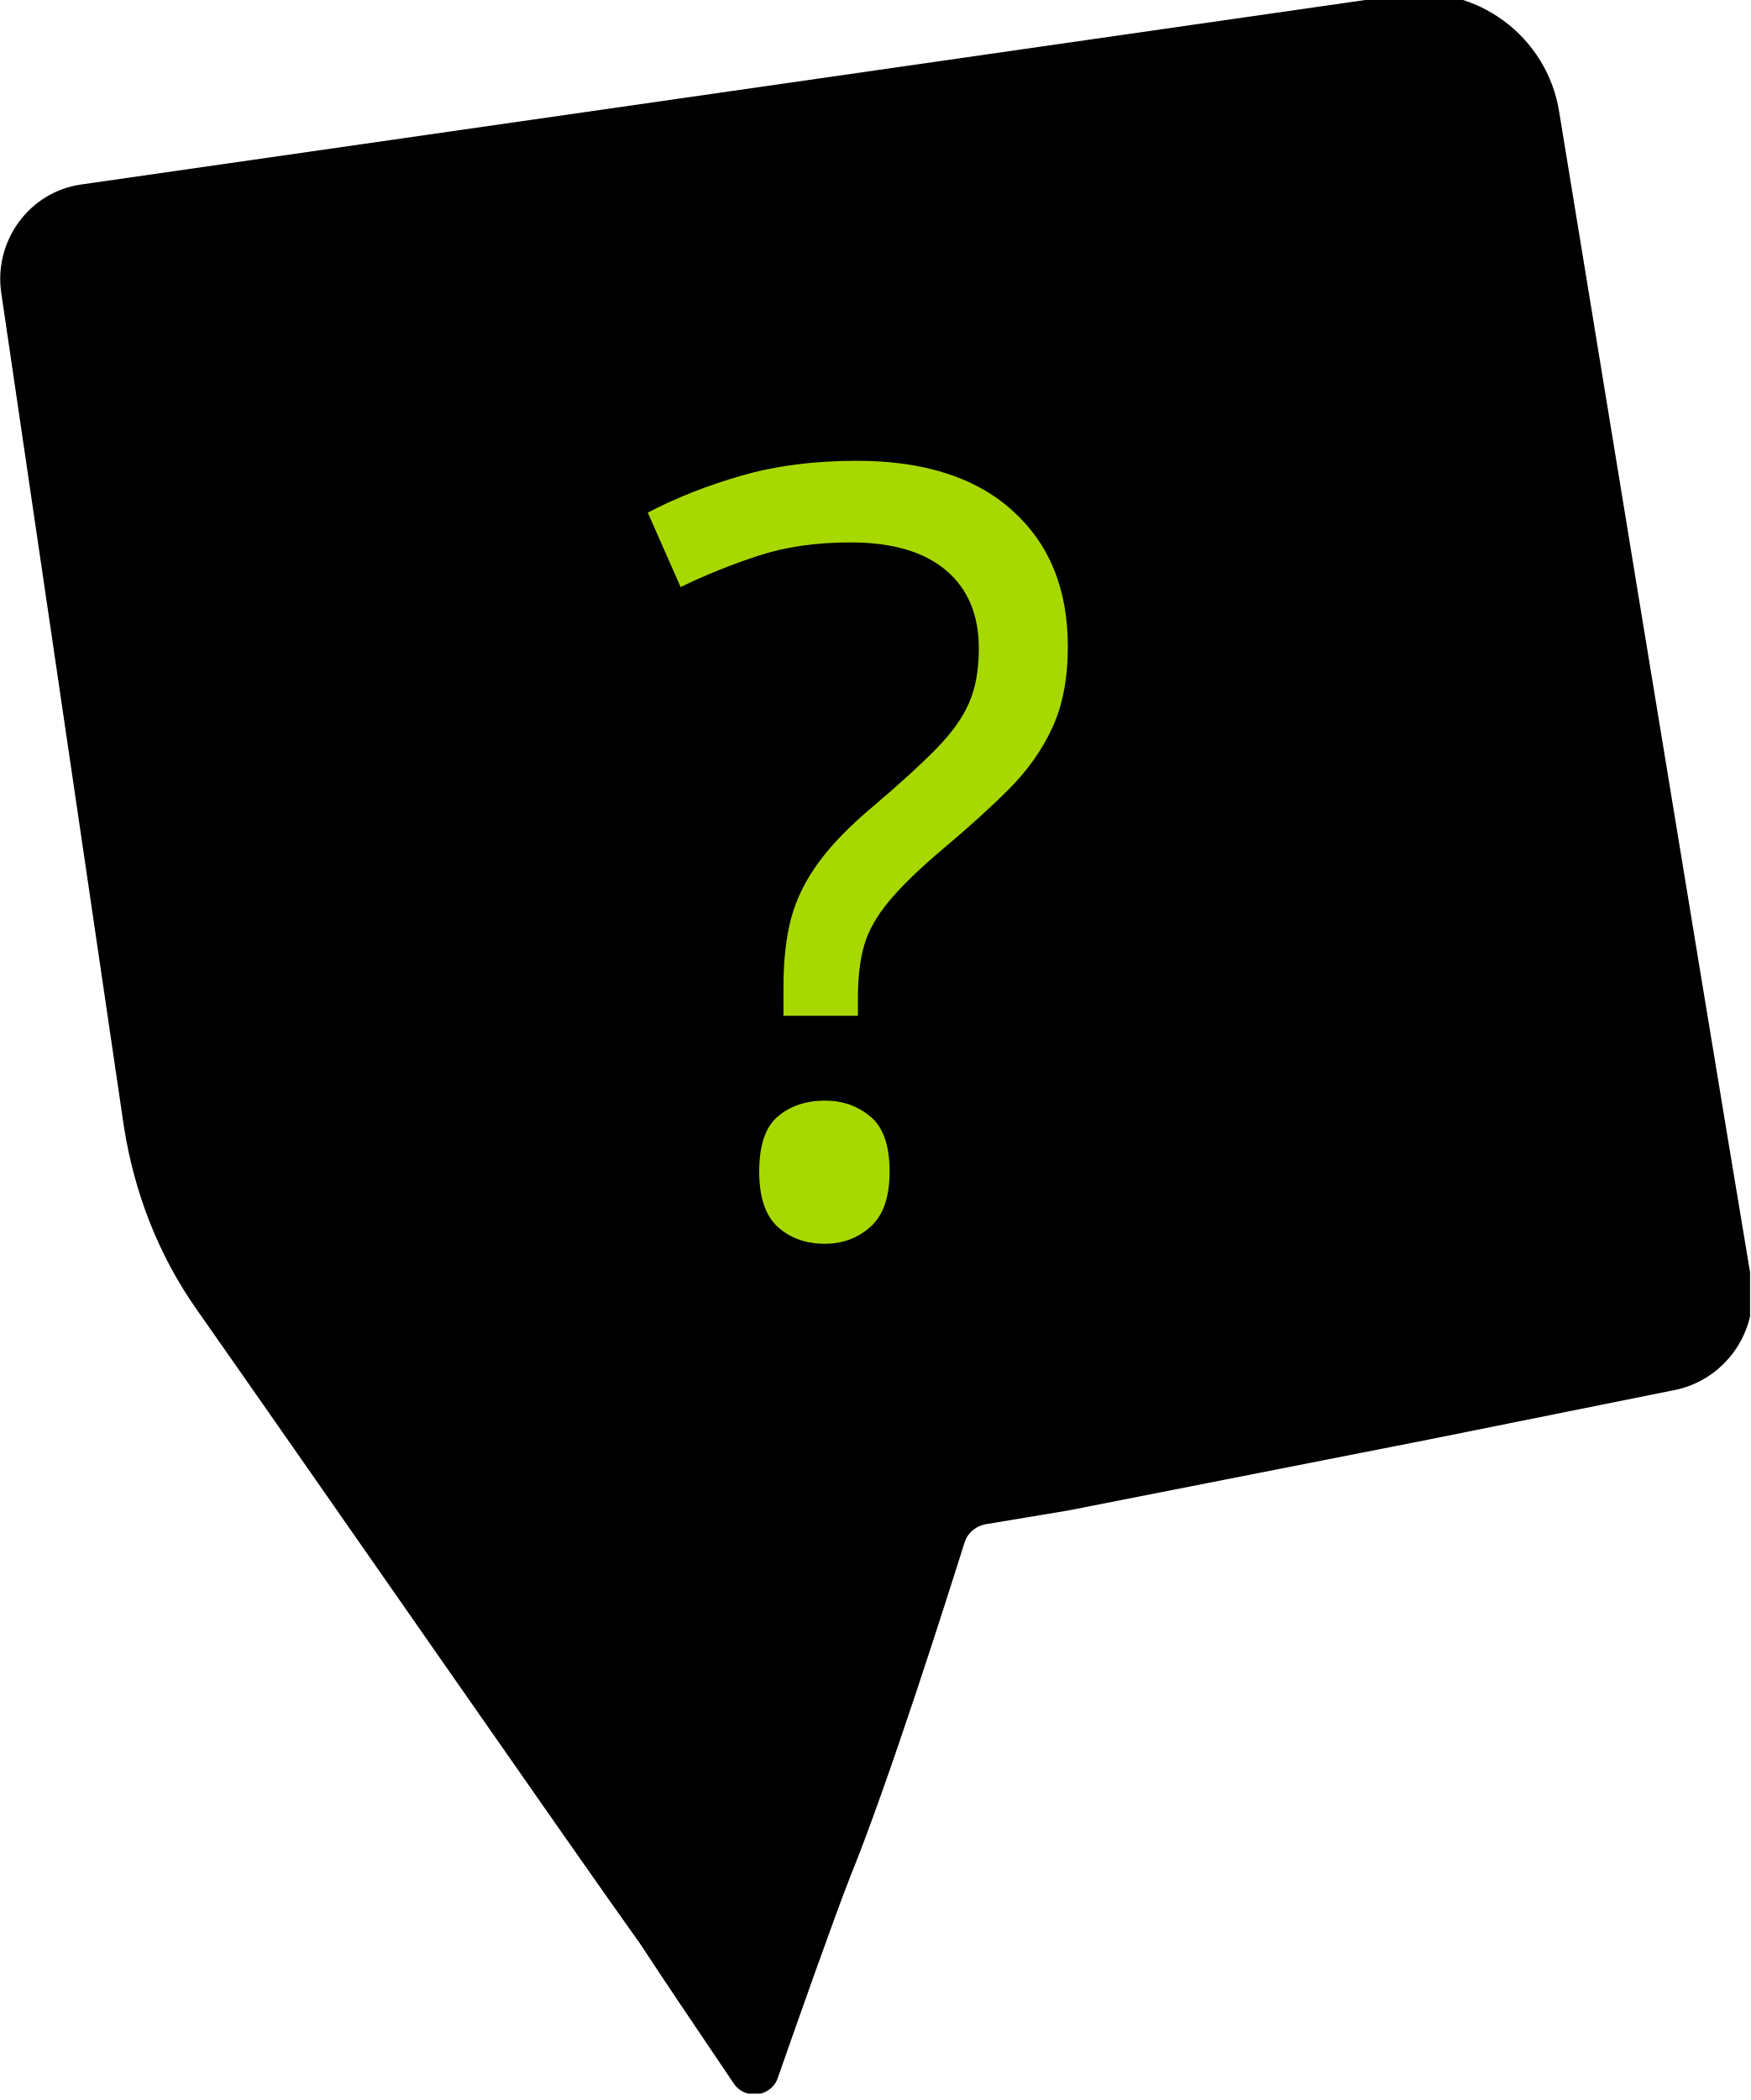
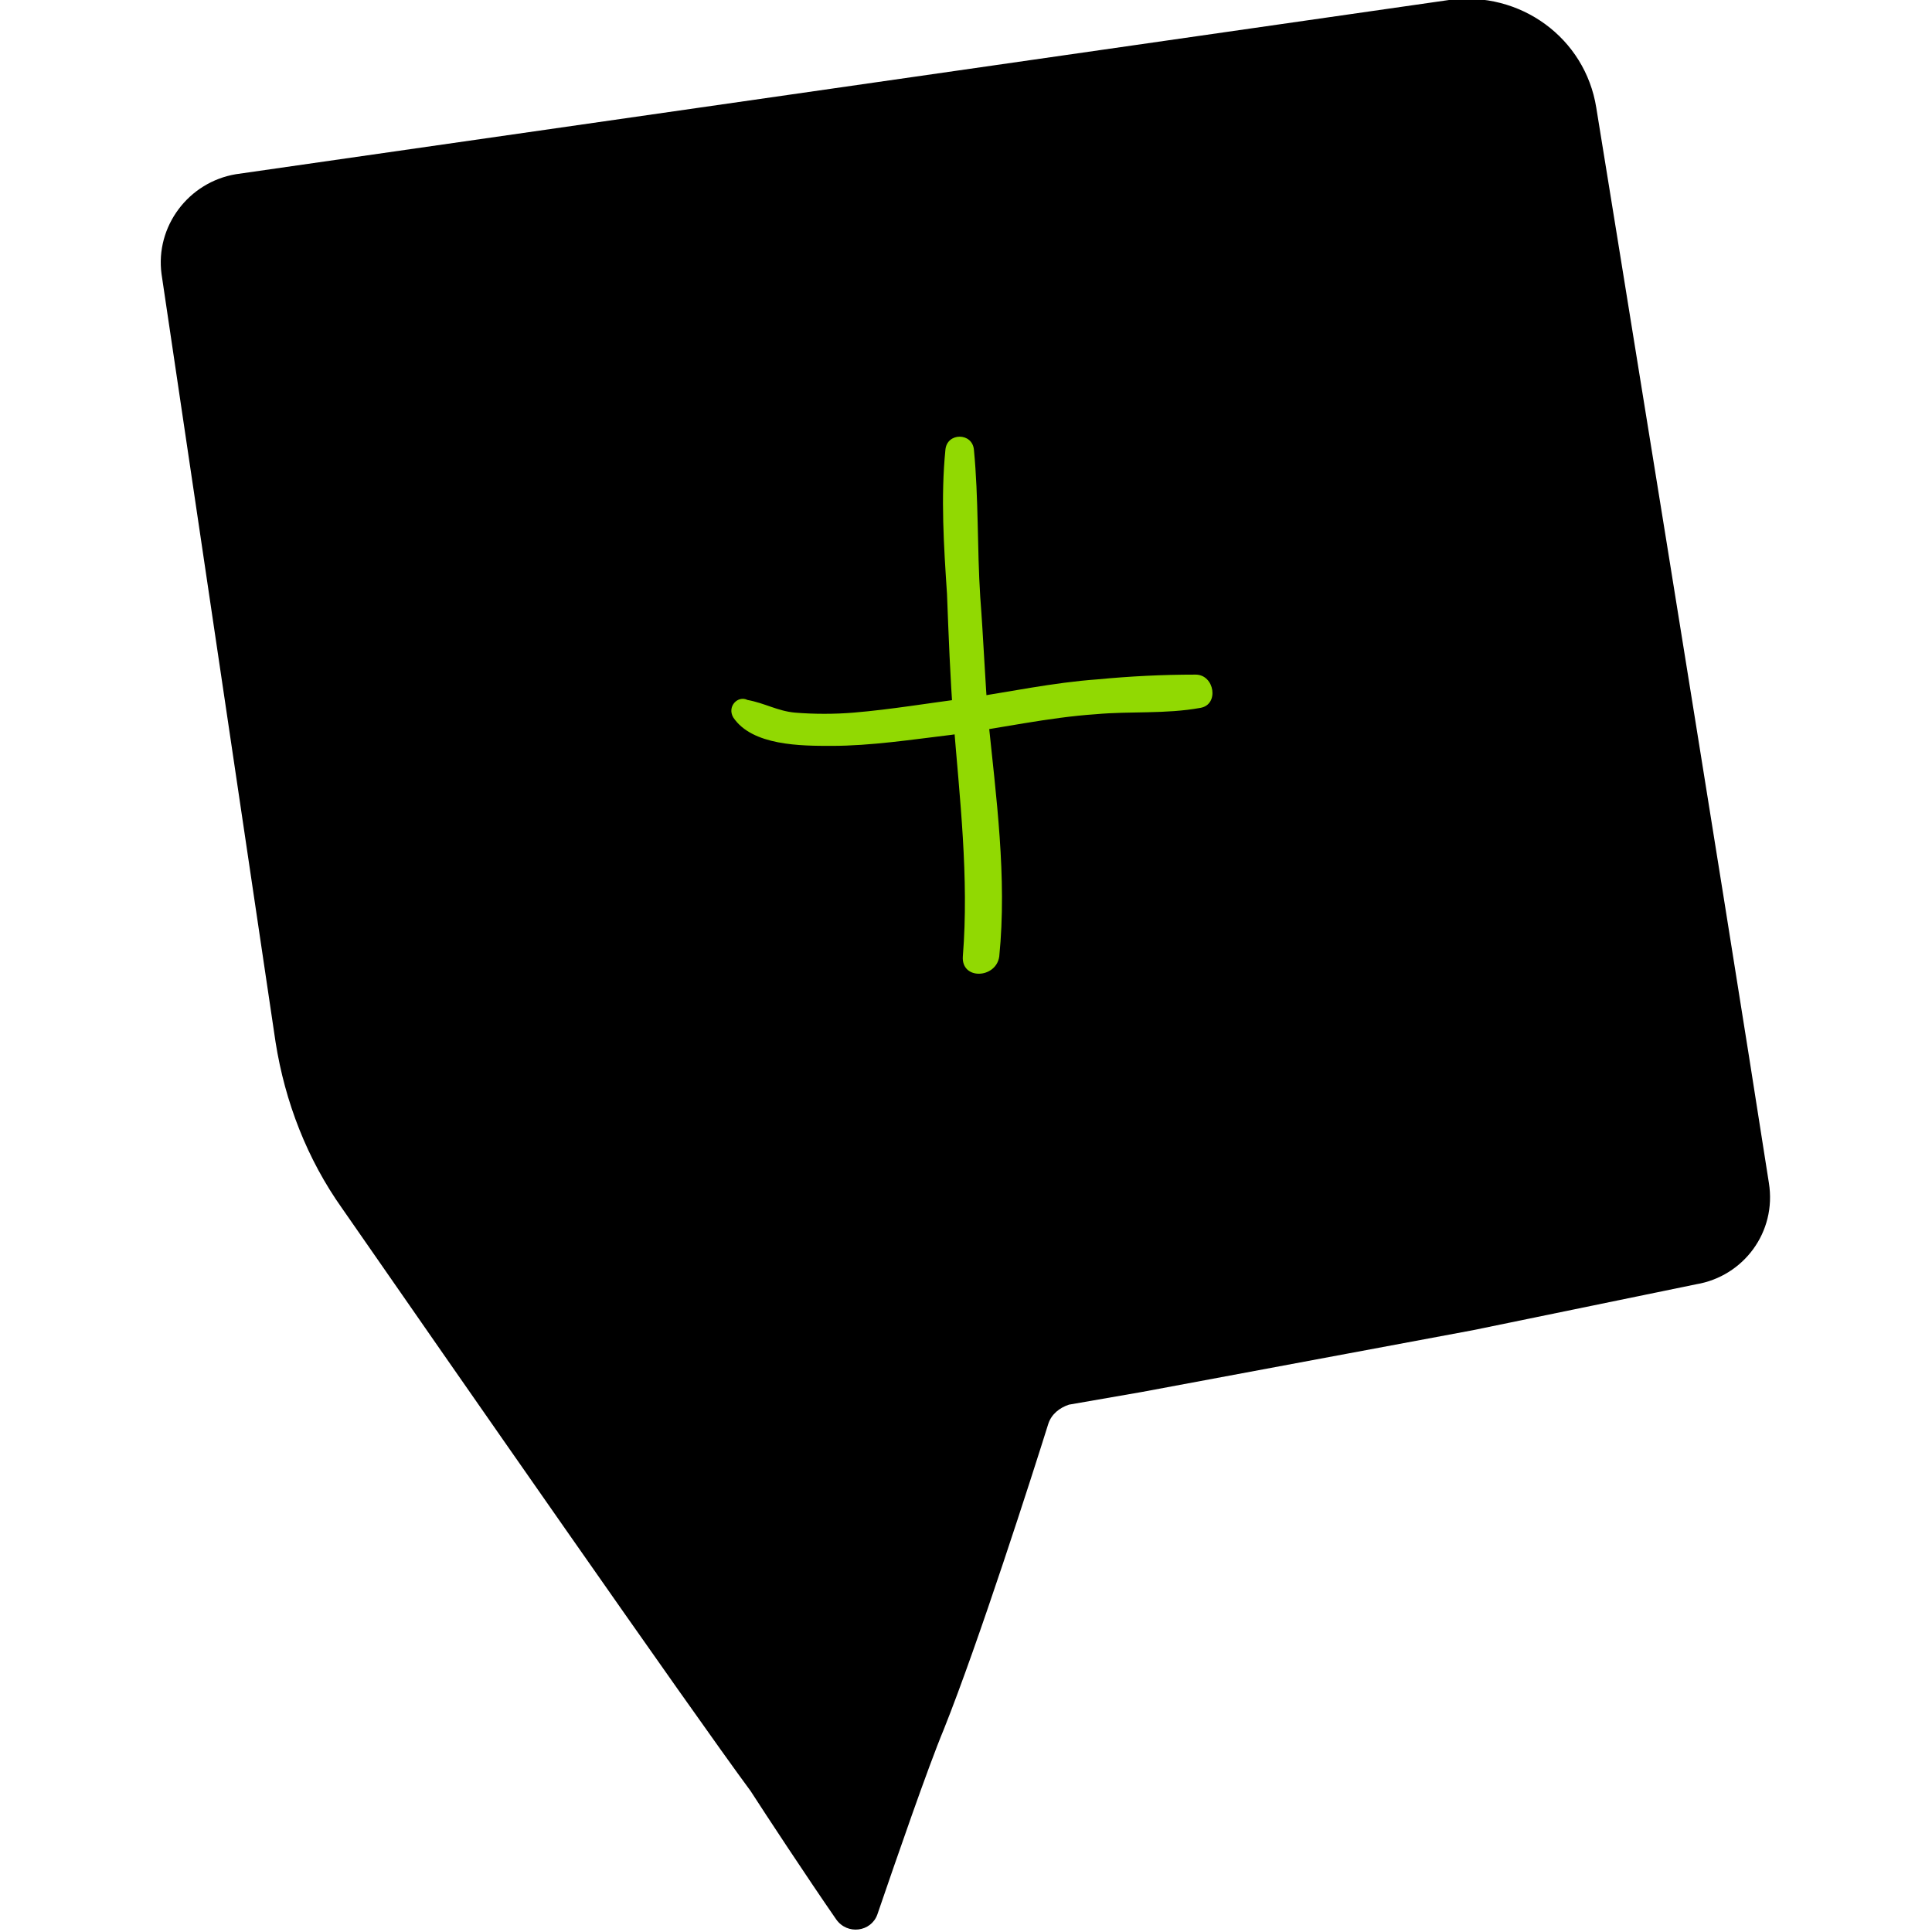
- <svg xmlns="http://www.w3.org/2000/svg" xmlns:xlink="http://www.w3.org/1999/xlink" xml:space="preserve" style="enable-background:new 0 0 118.3 141.9;" viewBox="0 0 118.3 141.9" y="0px" x="0px" id="Calque_1" version="1.1">
-   <defs id="defs37">
-     <rect id="SVGID_1_-2" width="164.8" height="122.4" />
-     <rect height="122.4" width="133.3" id="SVGID_1_-1" />
-     <rect height="122.3" width="155.7" id="SVGID_1_-6" />
-     <rect height="236.1" width="300.6" id="SVGID_1_-0" />
-     <rect height="236.1" width="300.6" id="SVGID_3_" />
-     <rect height="236.1" width="300.6" id="SVGID_5_" />
-     <rect height="236.1" width="300.6" id="SVGID_7_" />
-     <rect height="236.1" width="300.6" id="SVGID_9_" />
-     <rect height="236.1" width="300.6" id="SVGID_11_" />
-     <rect height="236.1" width="300.6" id="SVGID_13_" />
-     <rect height="236.1" width="300.6" id="SVGID_15_" />
-     <rect height="236.1" width="300.6" id="SVGID_17_" />
-     <rect height="236.1" width="300.6" id="SVGID_19_" />
-     <rect height="236.1" width="300.6" id="SVGID_21_" />
-     <rect height="236.1" width="300.6" id="SVGID_23_" />
-     <rect height="236.1" width="300.6" id="SVGID_25_" />
-     <rect height="236.1" width="300.6" id="SVGID_27_" />
-     <rect height="236.1" width="300.6" id="SVGID_29_" />
-     <rect id="SVGID_1_-9" width="154" height="122.5" />
-     <rect id="SVGID_1_-5" width="125.1" height="122.2" />
-   </defs>
-   <style id="style2" type="text/css">
- 	.st0{clip-path:url(#SVGID_2_);fill:#181716;}
- 	.st1{clip-path:url(#SVGID_4_);fill:#91D900;}
+ <svg xmlns="http://www.w3.org/2000/svg" version="1.1" id="Calque_1" x="0px" y="0px" viewBox="0 0 122 122" style="enable-background:new 0 0 122 122;" xml:space="preserve">
+   <style type="text/css">
+ 	.st0{fill:#91D902;}
</style>
-   <g transform="translate(-0.01878972,-0.4321637)" id="g12" style="fill:#000000;fill-opacity:1">
-     <defs id="defs5">
-       <rect y="0" x="0" height="141.9" width="118.3" id="SVGID_1_" />
-     </defs>
-     <clipPath id="SVGID_2_">
-       <use height="100%" width="100%" y="0" x="0" id="use7" style="overflow:visible" xlink:href="#SVGID_1_" />
-     </clipPath>
-     <path id="path10" clip-path="url(#SVGID_2_)" d="M 105.4,8 C 104.6,2.9 99.8,-0.7 94.6,0.1 L 5.5,12.9 C 2,13.4 -0.4,16.7 0.1,20.2 l 8.3,56.4 c 0.7,4.4 2.3,8.6 4.9,12.3 8,11.4 25.7,36.9 30,42.9 1.1,1.7 4.2,6.3 6.3,9.4 0.8,1.2 2.6,0.9 3,-0.4 1.4,-4 3.8,-10.8 4.9,-13.6 2.6,-6.4 6.5,-18.7 7.7,-22.5 0.2,-0.7 0.8,-1.2 1.6,-1.3 l 5.4,-0.9 24.4,-4.8 16.4,-3.3 c 3.5,-0.6 5.9,-3.9 5.4,-7.4 -3.4,-20.3 -13,-79 -13,-79" class="st0" style="fill:#000000;fill-opacity:1" />
+   <g>
+     <path d="M100.8,6.8c-0.7-4.4-4.8-7.4-9.3-6.8L14.9,11c-3,0.5-5.1,3.3-4.7,6.3l7.2,48.5c0.6,3.8,2,7.4,4.2,10.5   c6.8,9.8,22.1,31.8,25.8,36.8c0.9,1.4,3.6,5.5,5.4,8.1c0.7,1,2.2,0.8,2.6-0.3c1.2-3.5,3.2-9.3,4.2-11.7c2.2-5.5,5.6-16.1,6.6-19.3   c0.2-0.6,0.7-1,1.3-1.2l4.6-0.8L93,84l14.1-2.9c3-0.5,5.1-3.3,4.6-6.4C109,57.3,100.8,6.8,100.8,6.8" />
  </g>
-   <style type="text/css" id="style846">
- 	.st0{clip-path:url(#SVGID_2_);fill:#A7D900;}
- </style>
-   <style id="style849" type="text/css">
- 	.st0{clip-path:url(#SVGID_2_);fill:#A7D900;}
- </style>
-   <style id="style963" type="text/css">
- 	.st0{clip-path:url(#SVGID_2_);fill:#A7D900;}
- </style>
-   <style type="text/css" id="style2209">
- 	.st0{clip-path:url(#SVGID_2_);fill:#A7D900;}
- </style>
-   <style type="text/css" id="style2393">
- 	.st0{clip-path:url(#SVGID_2_);fill:#A7D900;}
- </style>
-   <text id="text2480" y="83.044" x="42.921" style="font-style:normal;font-variant:normal;font-weight:normal;font-stretch:normal;font-size:71.708px;line-height:125%;font-family:BlowBrush;-inkscape-font-specification:'BlowBrush, Normal';font-variant-ligatures:normal;font-variant-caps:normal;font-variant-numeric:normal;font-feature-settings:normal;text-align:start;letter-spacing:0px;word-spacing:0px;writing-mode:lr-tb;text-anchor:start;fill:#a7d900;fill-opacity:1;stroke:none;stroke-width:4.482px;stroke-linecap:butt;stroke-linejoin:miter;stroke-opacity:1" xml:space="preserve">
-     <tspan style="font-style:normal;font-variant:normal;font-weight:normal;font-stretch:normal;font-size:71.708px;font-family:BlowBrush;-inkscape-font-specification:'BlowBrush, Normal';font-variant-ligatures:normal;font-variant-caps:normal;font-variant-numeric:normal;font-feature-settings:normal;text-align:start;writing-mode:lr-tb;text-anchor:start;fill:#a7d900;fill-opacity:1;stroke-width:4.482px" y="83.044" x="42.921" id="tspan2478">?</tspan>
-   </text>
+   <g>
+     <g>
+       <g>
+         <path class="st0" d="M46.3,45.3c1.2,1.8,4.3,1.8,6.2,1.8c2.5,0,5.1-0.4,7.6-0.7c3-0.4,6.1-1.1,9.1-1.3c2.2-0.2,4.4,0,6.6-0.4     c1.2-0.2,0.9-2.1-0.3-2.1c-2.1,0-4.1,0.1-6.2,0.3c-2.8,0.2-5.6,0.8-8.3,1.2c-2.4,0.3-4.7,0.7-7.1,0.9c-1.2,0.1-2.5,0.1-3.7,0     c-1.1-0.1-1.9-0.6-3-0.8C46.6,43.9,45.9,44.6,46.3,45.3L46.3,45.3z" />
+       </g>
+     </g>
+     <g>
+       <g>
+         <path class="st0" d="M59.7,28.4c-0.3,3-0.1,6.1,0.1,9.1c0.1,2.6,0.2,5.3,0.4,7.9c0.4,5,1,10,0.6,15c-0.1,1.5,2.1,1.4,2.3,0     c0.5-5-0.2-10.1-0.7-15c-0.2-2.5-0.3-5.1-0.5-7.7c-0.2-3.1-0.1-6.2-0.4-9.3C61.4,27.3,59.8,27.3,59.7,28.4L59.7,28.4z" />
+       </g>
+     </g>
+   </g>
</svg>
